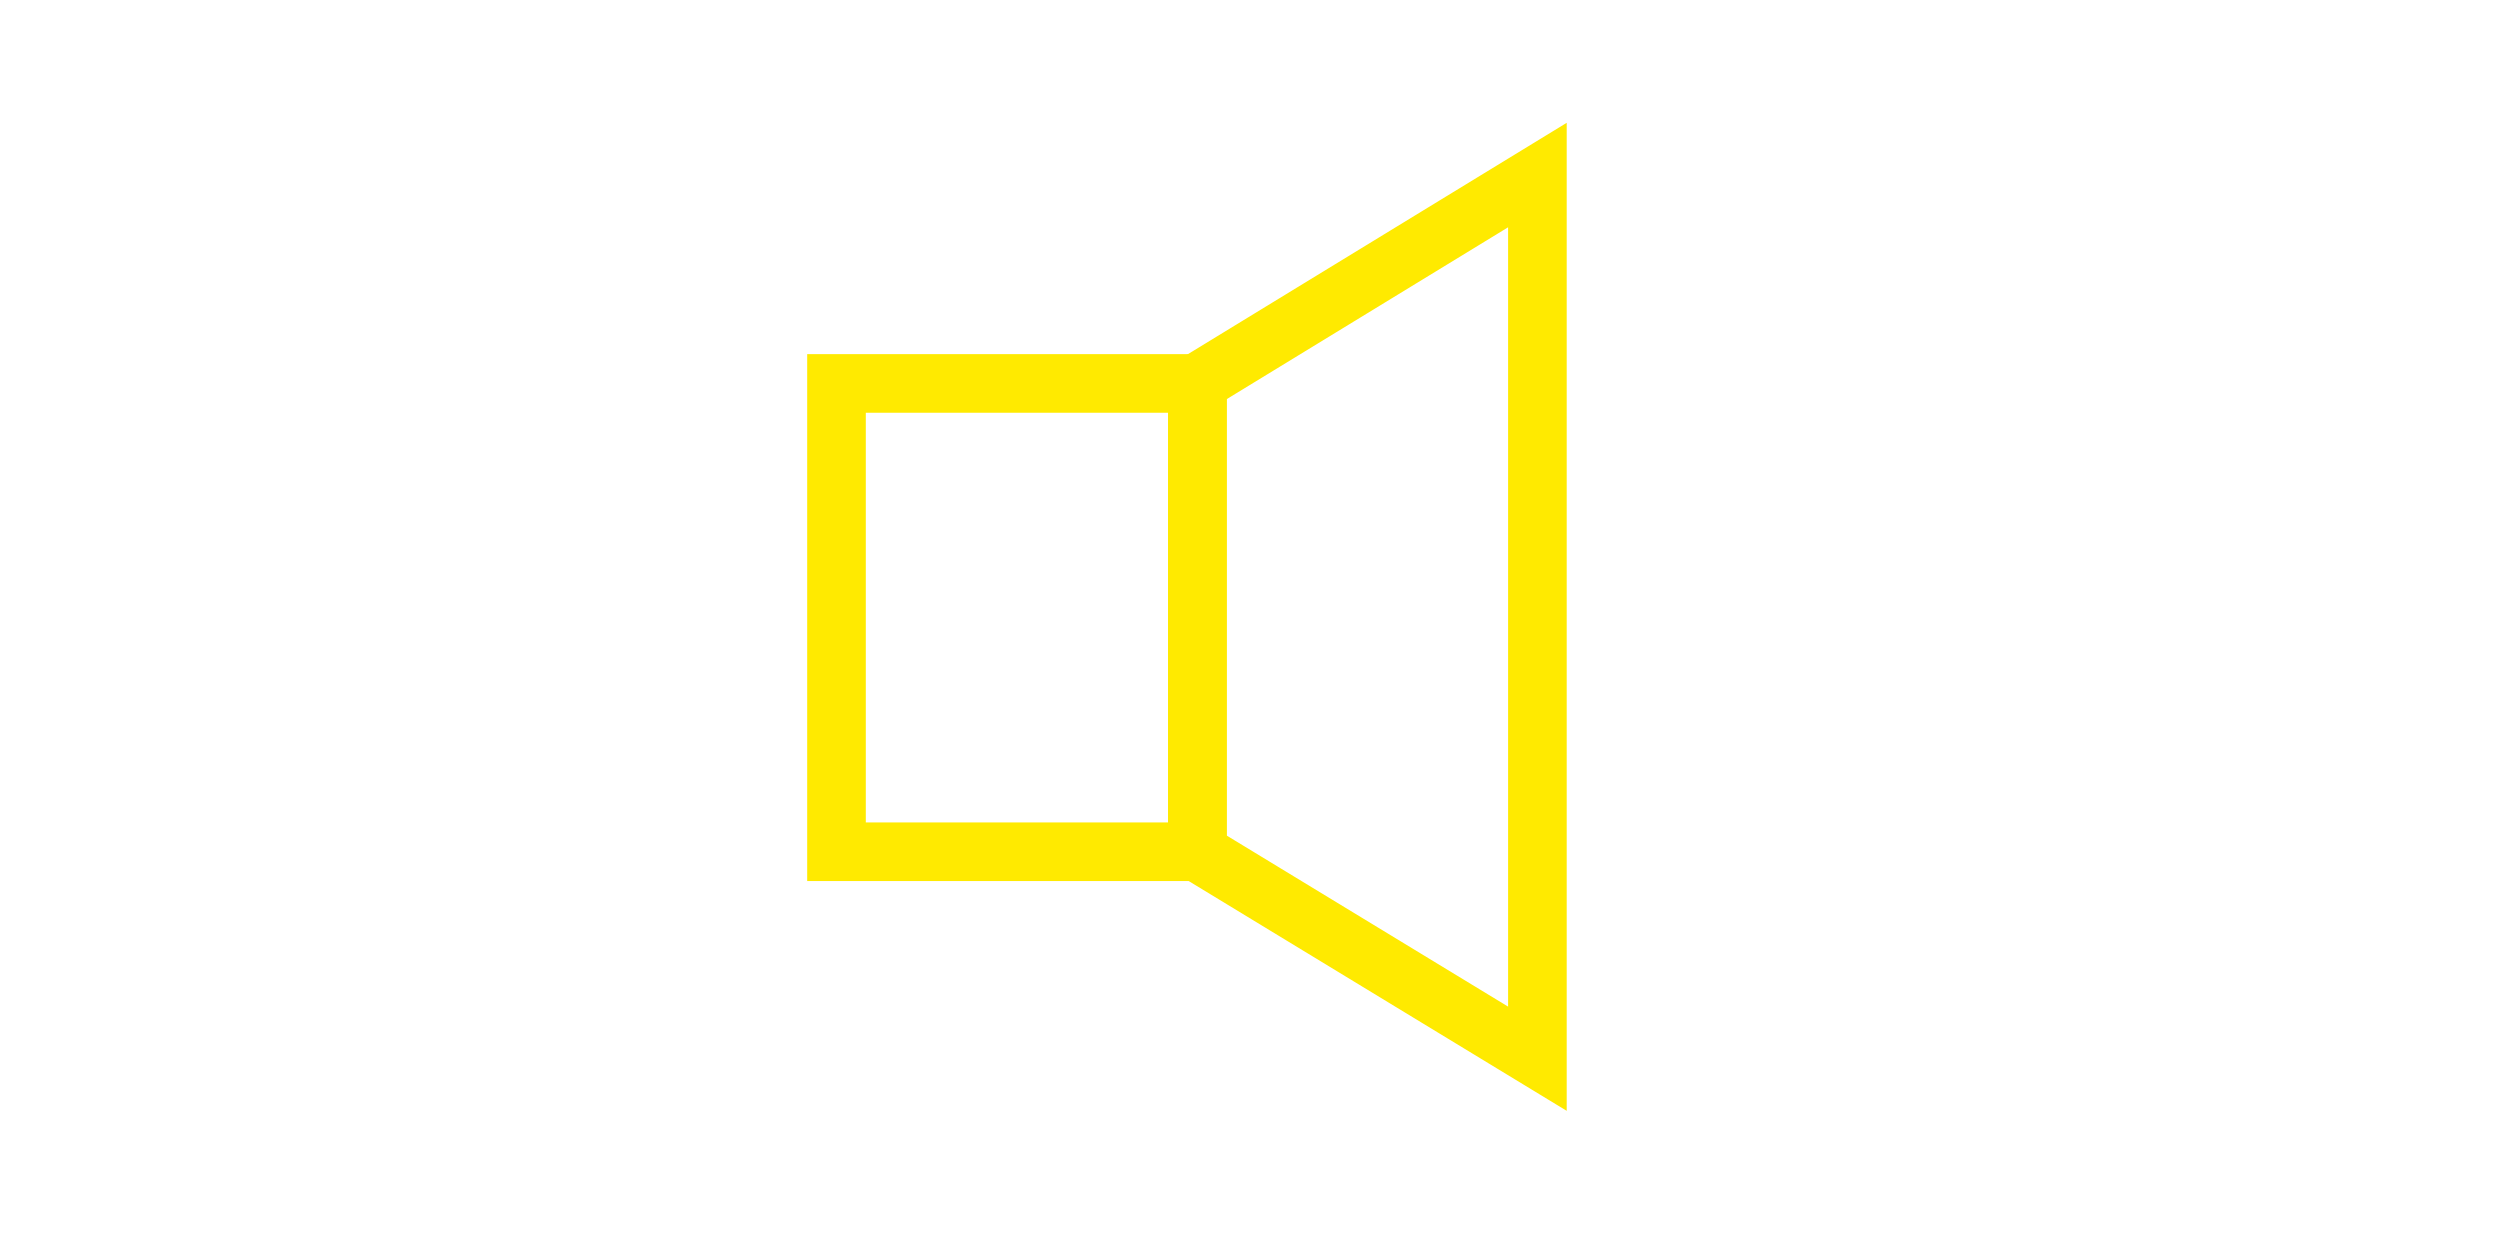
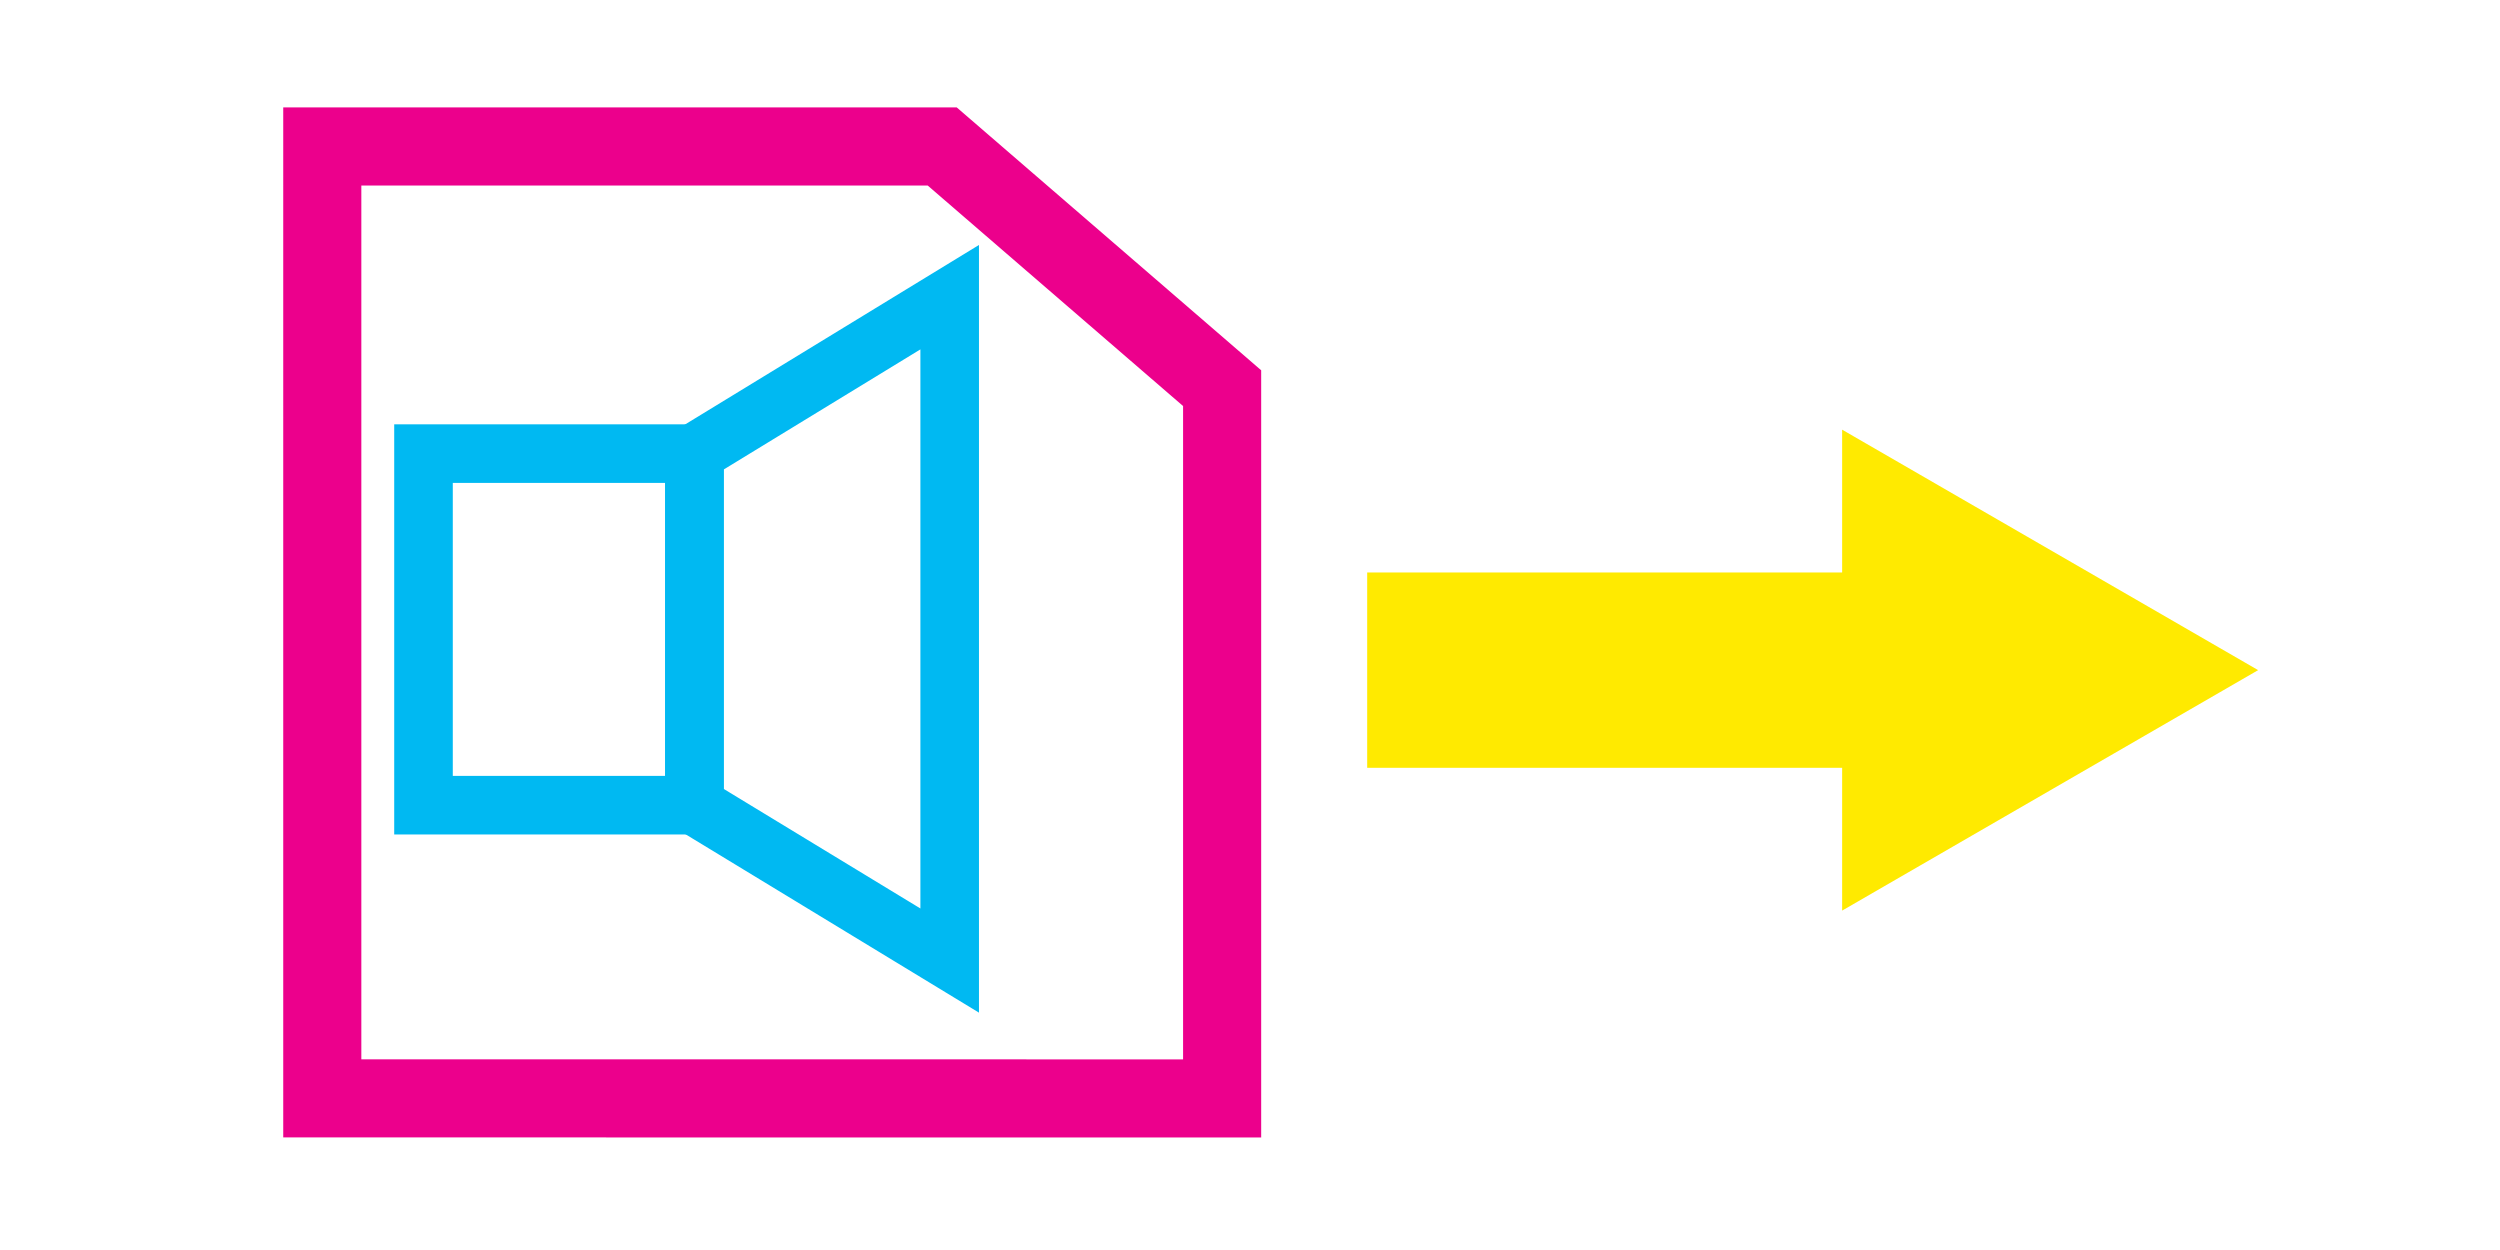
<svg xmlns="http://www.w3.org/2000/svg" width="128" height="64" viewBox="0 0 33.867 16.933" version="1.1" id="svg1" xml:space="preserve">
  <defs id="defs1">
    <linearGradient id="swatch18">
      <stop style="stop-color:#ffeb00;stop-opacity:0.878;" offset="0" id="stop18" />
    </linearGradient>
    <linearGradient id="swatch1">
      <stop style="stop-color:#ffea00;stop-opacity:1;" offset="0" id="stop1" />
    </linearGradient>
+     <style id="style1">.c{fill:#ec008c;}.c,.d{stroke-width:0px;}.d{fill:#00b9f2;}</style>
+     <linearGradient id="swatch16">
+       <stop style="stop-color:#00b9f2;stop-opacity:1;" offset="0" id="stop17" />
+     </linearGradient>
+     <style id="style1-0">.c{fill:#ec008c;}.c,.d{stroke-width:0px;}.d{fill:#00b9f2;}</style>
+     <style id="style1-9">.c{fill:#ec008c;}.c,.d{stroke-width:0px;}.d{fill:#00b9f2;}</style>
+     <style id="style1-94">.c{fill:#ec008c;}.c,.d{stroke-width:0px;}.d{fill:#00b9f2;}</style>
+     <style id="style1-7">.c{fill:#ec008c;}.c,.d{stroke-width:0px;}.d{fill:#00b9f2;}</style>
+     <style id="style1-6">.c{fill:#ec008c;}.c,.d{stroke-width:0px;}.d{fill:#00b9f2;}</style>
+     <style id="style1-0-2">.c{fill:#ec008c;}.c,.d{stroke-width:0px;}.d{fill:#00b9f2;}</style>
+     <style id="style1-9-6">.c{fill:#ec008c;}.c,.d{stroke-width:0px;}.d{fill:#00b9f2;}</style>
+     <style id="style1-94-1">.c{fill:#ec008c;}.c,.d{stroke-width:0px;}.d{fill:#00b9f2;}</style>
+     <style id="style1-7-8">.c{fill:#ec008c;}.c,.d{stroke-width:0px;}.d{fill:#00b9f2;}</style>
+     <style id="style1-73">.c{fill:#ec008c;}.c,.d{stroke-width:0px;}.d{fill:#00b9f2;}</style>
+     <style id="style1-0-9">.c{fill:#ec008c;}.c,.d{stroke-width:0px;}.d{fill:#00b9f2;}</style>
+     <style id="style1-9-3">.c{fill:#ec008c;}.c,.d{stroke-width:0px;}.d{fill:#00b9f2;}</style>
+     <style id="style1-94-19">.c{fill:#ec008c;}.c,.d{stroke-width:0px;}.d{fill:#00b9f2;}</style>
+     <style id="style1-7-4">.c{fill:#ec008c;}.c,.d{stroke-width:0px;}.d{fill:#00b9f2;}</style>
+     <style id="style1-69">.c{fill:#ec008c;}.c,.d{stroke-width:0px;}.d{fill:#00b9f2;}</style>
+     <style id="style1-0-4">.c{fill:#ec008c;}.c,.d{stroke-width:0px;}.d{fill:#00b9f2;}</style>
+     <style id="style1-9-5">.c{fill:#ec008c;}.c,.d{stroke-width:0px;}.d{fill:#00b9f2;}</style>
+     <style id="style1-94-2">.c{fill:#ec008c;}.c,.d{stroke-width:0px;}.d{fill:#00b9f2;}</style>
+     <style id="style1-7-5">.c{fill:#ec008c;}.c,.d{stroke-width:0px;}.d{fill:#00b9f2;}</style>
+     <style id="style1-1">.c{fill:#ec008c;}.c,.d{stroke-width:0px;}.d{fill:#00b9f2;}</style>
+     <style id="style1-0-7">.c{fill:#ec008c;}.c,.d{stroke-width:0px;}.d{fill:#00b9f2;}</style>
+     <style id="style1-9-2">.c{fill:#ec008c;}.c,.d{stroke-width:0px;}.d{fill:#00b9f2;}</style>
+     <style id="style1-94-26">.c{fill:#ec008c;}.c,.d{stroke-width:0px;}.d{fill:#00b9f2;}</style>
+     <style id="style1-7-1">.c{fill:#ec008c;}.c,.d{stroke-width:0px;}.d{fill:#00b9f2;}</style>
+     <style id="style1-09">.c{fill:#ec008c;}.c,.d{stroke-width:0px;}.d{fill:#00b9f2;}</style>
+     <style id="style1-0-8">.c{fill:#ec008c;}.c,.d{stroke-width:0px;}.d{fill:#00b9f2;}</style>
+     <style id="style1-9-56">.c{fill:#ec008c;}.c,.d{stroke-width:0px;}.d{fill:#00b9f2;}</style>
+     <style id="style1-94-11">.c{fill:#ec008c;}.c,.d{stroke-width:0px;}.d{fill:#00b9f2;}</style>
+     <style id="style1-7-59">.c{fill:#ec008c;}.c,.d{stroke-width:0px;}.d{fill:#00b9f2;}</style>
+     <style id="style1-91">.c{fill:#ec008c;}.c,.d{stroke-width:0px;}.d{fill:#00b9f2;}</style>
+     <style id="style1-68">.c{fill:#ec008c;}.c,.d{stroke-width:0px;}.d{fill:#00b9f2;}</style>
+     <style id="style1-912">.c{fill:#ec008c;}.c,.d{stroke-width:0px;}.d{fill:#00b9f2;}</style>
+     <style id="style1-0-93">.c{fill:#ec008c;}.c,.d{stroke-width:0px;}.d{fill:#00b9f2;}</style>
+     <style id="style1-3">.c{fill:#ec008c;}.c,.d{stroke-width:0px;}.d{fill:#00b9f2;}</style>
+     <style id="style1-64">.c{fill:#ec008c;}.c,.d{stroke-width:0px;}.d{fill:#00b9f2;}</style>
+     <style id="style1-75">.c{fill:#ec008c;}.c,.d{stroke-width:0px;}.d{fill:#00b9f2;}</style>
+     <style id="style1-0-1">.c{fill:#ec008c;}.c,.d{stroke-width:0px;}.d{fill:#00b9f2;}</style>
+     <style id="style1-9-28">.c{fill:#ec008c;}.c,.d{stroke-width:0px;}.d{fill:#00b9f2;}</style>
+     <style id="style1-94-9">.c{fill:#ec008c;}.c,.d{stroke-width:0px;}.d{fill:#00b9f2;}</style>
+     <style id="style1-7-3">.c{fill:#ec008c;}.c,.d{stroke-width:0px;}.d{fill:#00b9f2;}</style>
+     <style id="style1-5">.c{fill:#ec008c;}.c,.d{stroke-width:0px;}.d{fill:#00b9f2;}</style>
+     <style id="style1-54">.c{fill:#ec008c;}.c,.d{stroke-width:0px;}.d{fill:#00b9f2;}</style>
+     <style id="style1-0-936">.c{fill:#ec008c;}.c,.d{stroke-width:0px;}.d{fill:#00b9f2;}</style>
+     <style id="style1-9-0">.c{fill:#ec008c;}.c,.d{stroke-width:0px;}.d{fill:#00b9f2;}</style>
+     <style id="style1-94-5">.c{fill:#ec008c;}.c,.d{stroke-width:0px;}.d{fill:#00b9f2;}</style>
+     <style id="style1-7-0">.c{fill:#ec008c;}.c,.d{stroke-width:0px;}.d{fill:#00b9f2;}</style>
+     <style id="style1-38">.c{fill:#ec008c;}.c,.d{stroke-width:0px;}.d{fill:#00b9f2;}</style>
+     <style id="style1-0-76">.c{fill:#ec008c;}.c,.d{stroke-width:0px;}.d{fill:#00b9f2;}</style>
+     <style id="style1-9-8">.c{fill:#ec008c;}.c,.d{stroke-width:0px;}.d{fill:#00b9f2;}</style>
+     <style id="style1-94-90">.c{fill:#ec008c;}.c,.d{stroke-width:0px;}.d{fill:#00b9f2;}</style>
+     <style id="style1-7-6">.c{fill:#ec008c;}.c,.d{stroke-width:0px;}.d{fill:#00b9f2;}</style>
+     <style id="style1-6-8">.c{fill:#ec008c;}.c,.d{stroke-width:0px;}.d{fill:#00b9f2;}</style>
+     <style id="style1-0-2-7">.c{fill:#ec008c;}.c,.d{stroke-width:0px;}.d{fill:#00b9f2;}</style>
+     <style id="style1-9-6-9">.c{fill:#ec008c;}.c,.d{stroke-width:0px;}.d{fill:#00b9f2;}</style>
+     <style id="style1-94-1-0">.c{fill:#ec008c;}.c,.d{stroke-width:0px;}.d{fill:#00b9f2;}</style>
+     <style id="style1-7-8-3">.c{fill:#ec008c;}.c,.d{stroke-width:0px;}.d{fill:#00b9f2;}</style>
+     <style id="style1-73-3">.c{fill:#ec008c;}.c,.d{stroke-width:0px;}.d{fill:#00b9f2;}</style>
+     <style id="style1-0-9-3">.c{fill:#ec008c;}.c,.d{stroke-width:0px;}.d{fill:#00b9f2;}</style>
+     <style id="style1-9-3-7">.c{fill:#ec008c;}.c,.d{stroke-width:0px;}.d{fill:#00b9f2;}</style>
+     <style id="style1-94-19-3">.c{fill:#ec008c;}.c,.d{stroke-width:0px;}.d{fill:#00b9f2;}</style>
+     <style id="style1-7-4-2">.c{fill:#ec008c;}.c,.d{stroke-width:0px;}.d{fill:#00b9f2;}</style>
+     <style id="style1-69-6">.c{fill:#ec008c;}.c,.d{stroke-width:0px;}.d{fill:#00b9f2;}</style>
+     <style id="style1-0-4-5">.c{fill:#ec008c;}.c,.d{stroke-width:0px;}.d{fill:#00b9f2;}</style>
+     <style id="style1-9-5-2">.c{fill:#ec008c;}.c,.d{stroke-width:0px;}.d{fill:#00b9f2;}</style>
+     <style id="style1-94-2-6">.c{fill:#ec008c;}.c,.d{stroke-width:0px;}.d{fill:#00b9f2;}</style>
+     <style id="style1-7-5-5">.c{fill:#ec008c;}.c,.d{stroke-width:0px;}.d{fill:#00b9f2;}</style>
+     <style id="style1-1-8">.c{fill:#ec008c;}.c,.d{stroke-width:0px;}.d{fill:#00b9f2;}</style>
+     <style id="style1-0-7-7">.c{fill:#ec008c;}.c,.d{stroke-width:0px;}.d{fill:#00b9f2;}</style>
+     <style id="style1-9-2-9">.c{fill:#ec008c;}.c,.d{stroke-width:0px;}.d{fill:#00b9f2;}</style>
+     <style id="style1-94-26-6">.c{fill:#ec008c;}.c,.d{stroke-width:0px;}.d{fill:#00b9f2;}</style>
+     <style id="style1-7-1-0">.c{fill:#ec008c;}.c,.d{stroke-width:0px;}.d{fill:#00b9f2;}</style>
+     <style id="style1-09-4">.c{fill:#ec008c;}.c,.d{stroke-width:0px;}.d{fill:#00b9f2;}</style>
+     <style id="style1-0-8-1">.c{fill:#ec008c;}.c,.d{stroke-width:0px;}.d{fill:#00b9f2;}</style>
+     <style id="style1-9-56-0">.c{fill:#ec008c;}.c,.d{stroke-width:0px;}.d{fill:#00b9f2;}</style>
+     <style id="style1-94-11-4">.c{fill:#ec008c;}.c,.d{stroke-width:0px;}.d{fill:#00b9f2;}</style>
+     <style id="style1-7-59-8">.c{fill:#ec008c;}.c,.d{stroke-width:0px;}.d{fill:#00b9f2;}</style>
+     <style id="style1-61">.c{fill:#ec008c;}.c,.d{stroke-width:0px;}.d{fill:#00b9f2;}</style>
+     <style id="style1-0-20">.c{fill:#ec008c;}.c,.d{stroke-width:0px;}.d{fill:#00b9f2;}</style>
+     <style id="style1-9-23">.c{fill:#ec008c;}.c,.d{stroke-width:0px;}.d{fill:#00b9f2;}</style>
+     <style id="style1-94-7">.c{fill:#ec008c;}.c,.d{stroke-width:0px;}.d{fill:#00b9f2;}</style>
+     <style id="style1-7-592">.c{fill:#ec008c;}.c,.d{stroke-width:0px;}.d{fill:#00b9f2;}</style>
+     <style id="style1-6-2">.c{fill:#ec008c;}.c,.d{stroke-width:0px;}.d{fill:#00b9f2;}</style>
+     <style id="style1-0-2-8">.c{fill:#ec008c;}.c,.d{stroke-width:0px;}.d{fill:#00b9f2;}</style>
+     <style id="style1-9-6-97">.c{fill:#ec008c;}.c,.d{stroke-width:0px;}.d{fill:#00b9f2;}</style>
+     <style id="style1-94-1-3">.c{fill:#ec008c;}.c,.d{stroke-width:0px;}.d{fill:#00b9f2;}</style>
+     <style id="style1-7-8-6">.c{fill:#ec008c;}.c,.d{stroke-width:0px;}.d{fill:#00b9f2;}</style>
+     <style id="style1-73-1">.c{fill:#ec008c;}.c,.d{stroke-width:0px;}.d{fill:#00b9f2;}</style>
+     <style id="style1-0-9-2">.c{fill:#ec008c;}.c,.d{stroke-width:0px;}.d{fill:#00b9f2;}</style>
+     <style id="style1-9-3-9">.c{fill:#ec008c;}.c,.d{stroke-width:0px;}.d{fill:#00b9f2;}</style>
+     <style id="style1-94-19-31">.c{fill:#ec008c;}.c,.d{stroke-width:0px;}.d{fill:#00b9f2;}</style>
+     <style id="style1-7-4-9">.c{fill:#ec008c;}.c,.d{stroke-width:0px;}.d{fill:#00b9f2;}</style>
+     <style id="style1-69-4">.c{fill:#ec008c;}.c,.d{stroke-width:0px;}.d{fill:#00b9f2;}</style>
+     <style id="style1-0-4-7">.c{fill:#ec008c;}.c,.d{stroke-width:0px;}.d{fill:#00b9f2;}</style>
+     <style id="style1-9-5-8">.c{fill:#ec008c;}.c,.d{stroke-width:0px;}.d{fill:#00b9f2;}</style>
+     <style id="style1-94-2-4">.c{fill:#ec008c;}.c,.d{stroke-width:0px;}.d{fill:#00b9f2;}</style>
+     <style id="style1-7-5-50">.c{fill:#ec008c;}.c,.d{stroke-width:0px;}.d{fill:#00b9f2;}</style>
+     <style id="style1-1-3">.c{fill:#ec008c;}.c,.d{stroke-width:0px;}.d{fill:#00b9f2;}</style>
+     <style id="style1-0-7-6">.c{fill:#ec008c;}.c,.d{stroke-width:0px;}.d{fill:#00b9f2;}</style>
+     <style id="style1-9-2-1">.c{fill:#ec008c;}.c,.d{stroke-width:0px;}.d{fill:#00b9f2;}</style>
+     <style id="style1-94-26-0">.c{fill:#ec008c;}.c,.d{stroke-width:0px;}.d{fill:#00b9f2;}</style>
+     <style id="style1-7-1-6">.c{fill:#ec008c;}.c,.d{stroke-width:0px;}.d{fill:#00b9f2;}</style>
+     <style id="style1-09-3">.c{fill:#ec008c;}.c,.d{stroke-width:0px;}.d{fill:#00b9f2;}</style>
+     <style id="style1-0-8-2">.c{fill:#ec008c;}.c,.d{stroke-width:0px;}.d{fill:#00b9f2;}</style>
+     <style id="style1-9-56-06">.c{fill:#ec008c;}.c,.d{stroke-width:0px;}.d{fill:#00b9f2;}</style>
+     <style id="style1-94-11-1">.c{fill:#ec008c;}.c,.d{stroke-width:0px;}.d{fill:#00b9f2;}</style>
+     <style id="style1-7-59-5">.c{fill:#ec008c;}.c,.d{stroke-width:0px;}.d{fill:#00b9f2;}</style>
+     <marker style="overflow:visible" id="Triangle-84-04" refX="0" refY="0" orient="auto-start-reverse" markerWidth="0.4" markerHeight="0.4" viewBox="0 0 1 1" preserveAspectRatio="xMidYMid">
+       <path transform="scale(0.5)" style="fill:context-stroke;fill-rule:evenodd;stroke:context-stroke;stroke-width:1pt" d="M 5.77,0 -2.88,5 V -5 Z" id="path135-50-87" />
+     </marker>
  </defs>
  <g id="layer1" style="display:inline">
-     <g id="g59" transform="translate(3.365826,-0.1418638)">
-       <rect style="fill:none;fill-opacity:1;stroke:#ffea00;stroke-width:0.794;stroke-dasharray:none;stroke-opacity:1" id="rect11" width="4.889" height="6.344" x="7.966" y="5.336" />
-       <path style="fill:none;stroke:#ffea00;stroke-width:0.794;stroke-linecap:butt;stroke-linejoin:miter;stroke-dasharray:none;stroke-opacity:1" d="M 17.461,2.513 V 14.484 L 12.855,11.684 V 5.326 Z" id="path59" />
+     <g id="g177">
+       <path style="display:inline;fill:none;stroke:#ec008c;stroke-width:1.058;stroke-miterlimit:10;stroke-dasharray:none" d="m 16.556,14.88 -8.1e-5,-9.622 C 15.292,4.166 14.028,3.075 12.764,1.984 H 4.366 l -6.6e-5,12.895 z" id="path1-6-4" />
+       <path style="display:inline;fill:none;stroke:#ffea00;stroke-width:2.646;stroke-miterlimit:10;stroke-dasharray:none;stroke-opacity:1;marker-end:url(#Triangle-84-04)" d="m 18.521,9.078 h 8.311" id="path10-5-1-7" />
+       <g id="g59-6" transform="matrix(0.7507182,0,0,0.7507182,-0.2431302,2.138974)" style="stroke:#00b9f2;stroke-width:1.057;stroke-dasharray:none;stroke-opacity:1">
+         <rect style="fill:none;fill-opacity:1;stroke:#00b9f2;stroke-width:1.057;stroke-dasharray:none;stroke-opacity:1" id="rect11-8" width="4.889" height="6.344" x="7.966" y="5.336" />
+         <path style="fill:none;stroke:#00b9f2;stroke-width:1.057;stroke-linecap:butt;stroke-linejoin:miter;stroke-dasharray:none;stroke-opacity:1" d="M 17.461,2.513 V 14.484 L 12.855,11.684 V 5.326 Z" id="path59-9" />
+       </g>
    </g>
  </g>
</svg>
